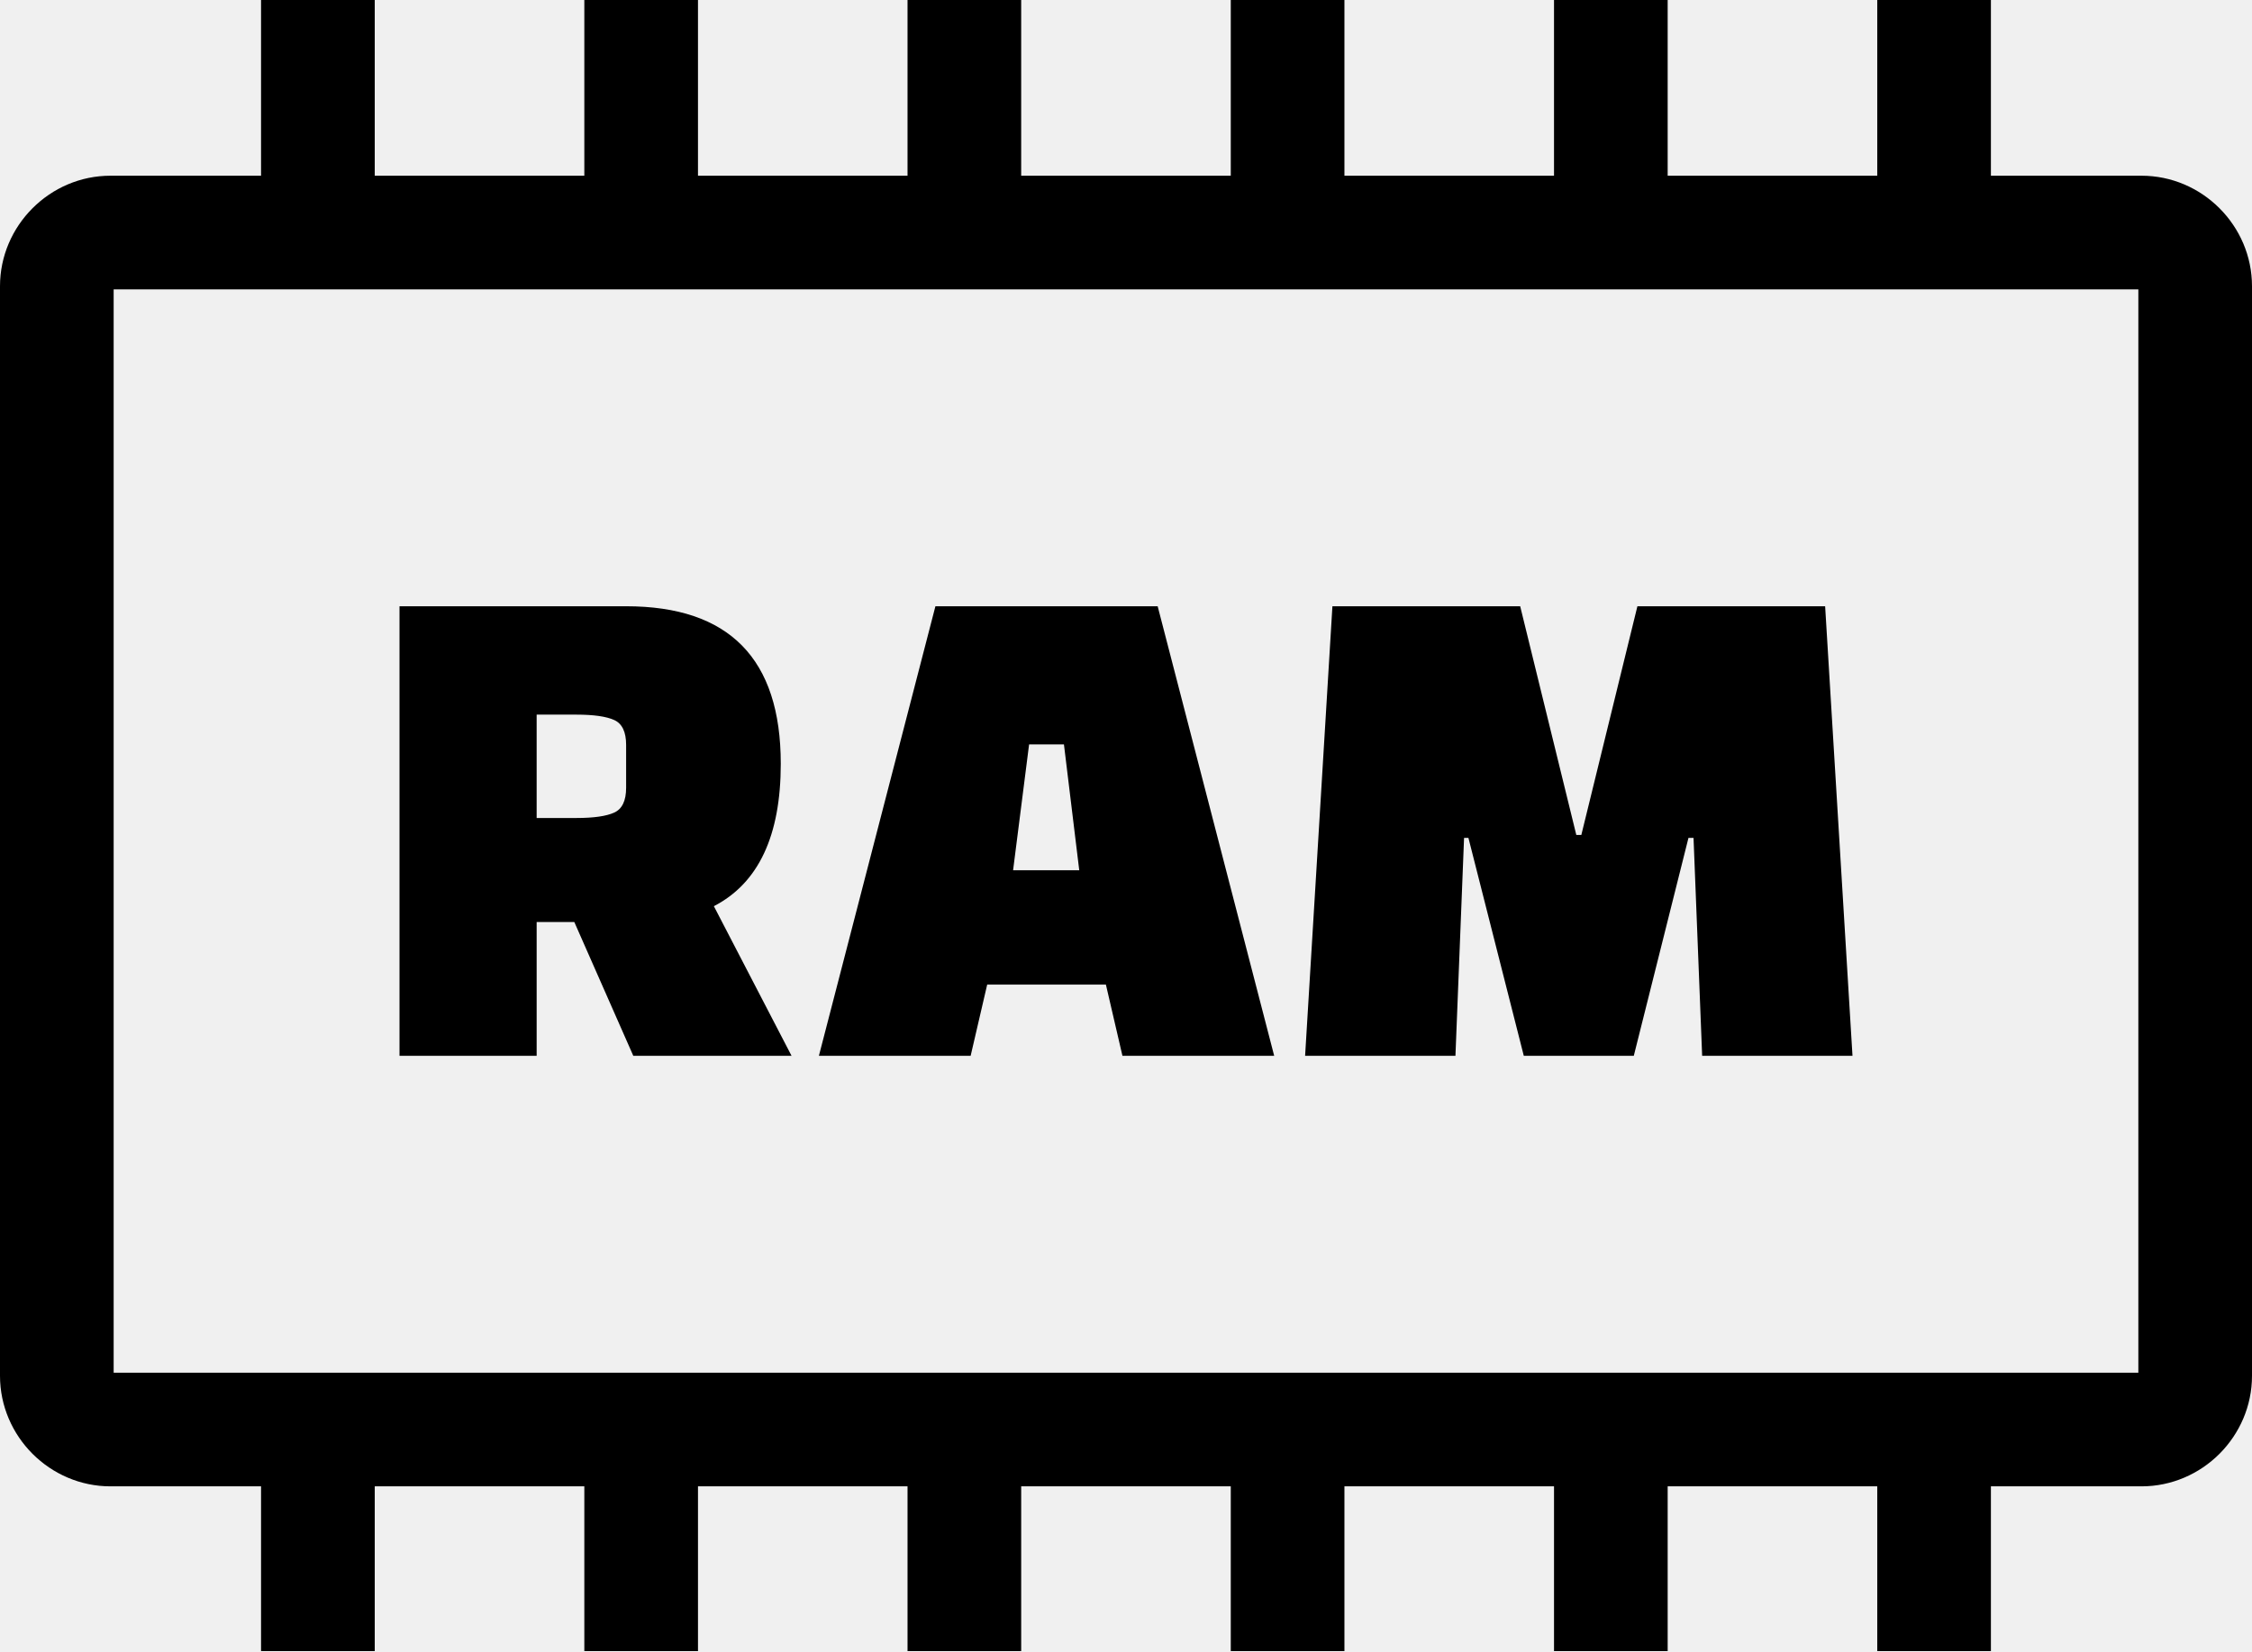
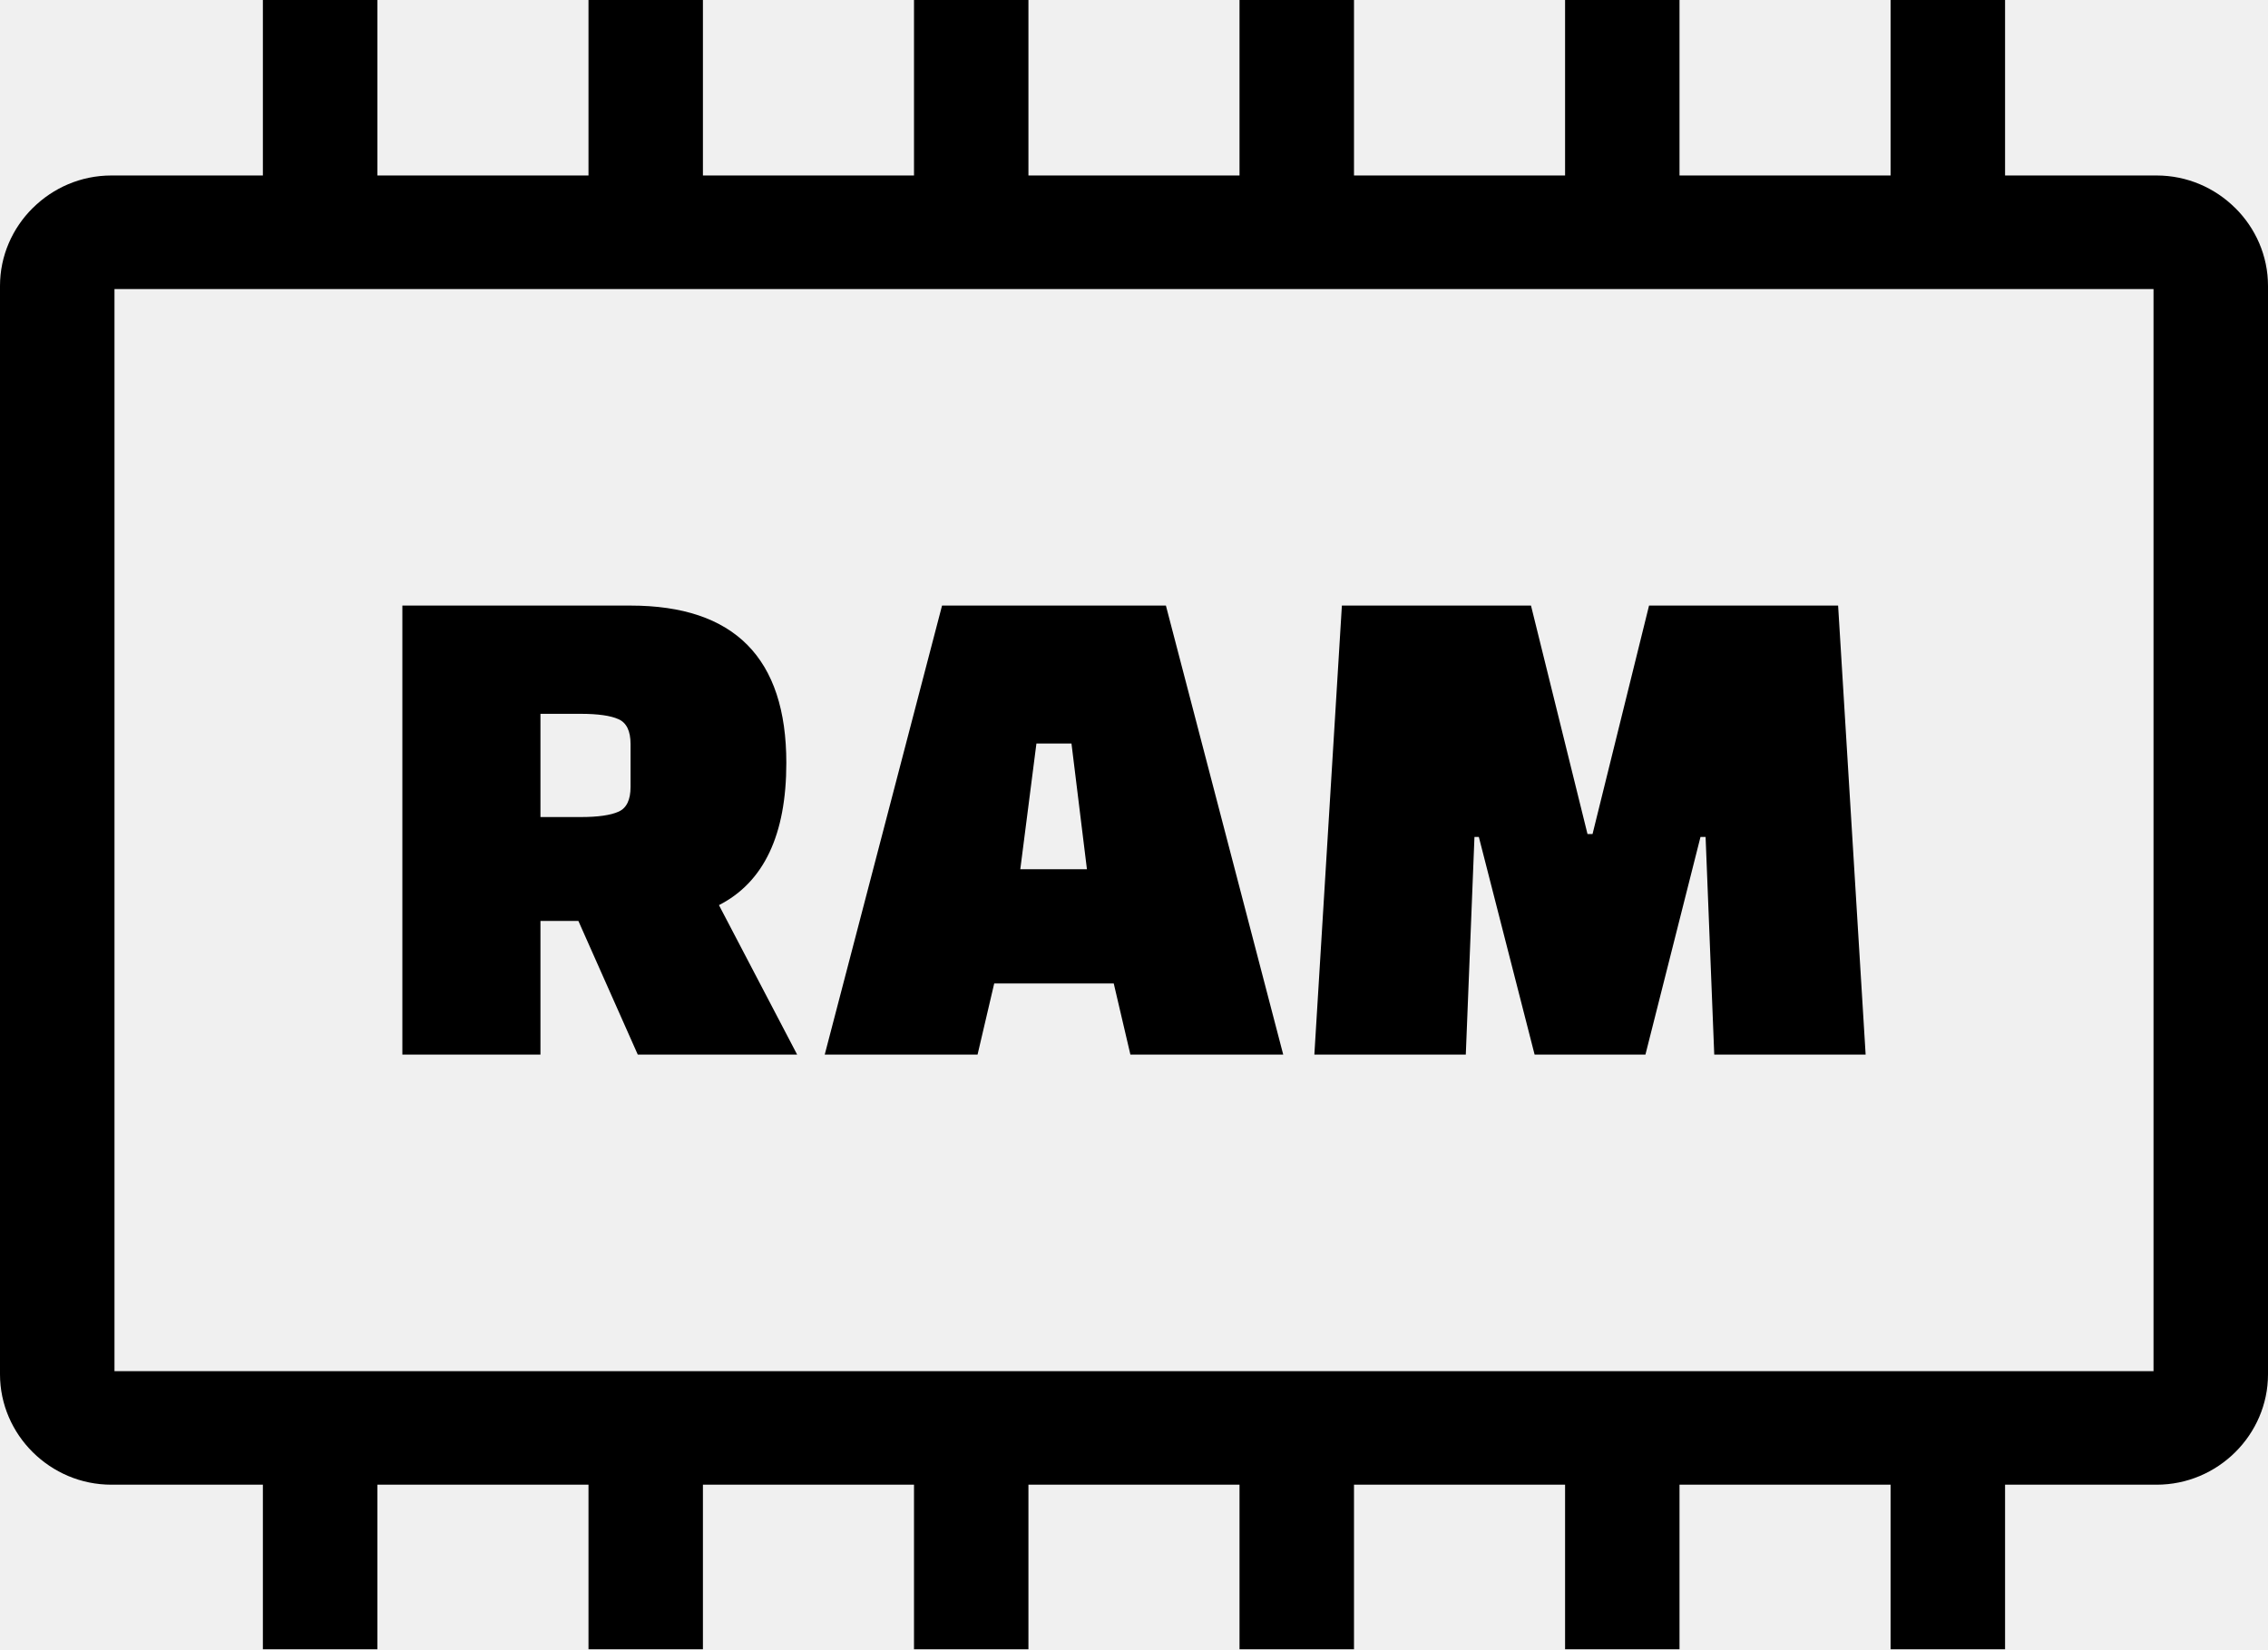
- <svg xmlns="http://www.w3.org/2000/svg" shape-rendering="geometricPrecision" text-rendering="geometricPrecision" image-rendering="optimizeQuality" fill-rule="evenodd" clip-rule="evenodd" viewBox="0 0 512 375.4">
-   <path fill-rule="nonzero" d="M25.13 39.95h34.22V0H85.2v39.95h47.65V0h25.84v39.95h47.64V0h25.84v39.95h47.65V0h25.84v39.95h47.65V0h25.84v39.95h47.65V0h25.84v39.95h34.23c6.88 0 13.15 2.82 17.71 7.37l.05.05c4.54 4.55 7.37 10.82 7.37 17.71v247.73c0 6.88-2.83 13.15-7.37 17.71l-.05.05c-4.56 4.54-10.83 7.37-17.71 7.37h-34.23v37.46H426.8v-37.46h-47.65v37.46h-25.84v-37.46h-47.65v37.46h-25.84v-37.46h-47.65v37.46h-25.84v-37.46h-47.64v37.46h-25.84v-37.46H85.2v37.46H59.35v-37.46H25.13c-6.89 0-13.15-2.83-17.71-7.37l-.05-.05C2.83 325.96 0 319.69 0 312.81V65.08c0-6.89 2.83-13.16 7.37-17.71l.05-.05c4.56-4.55 10.82-7.37 17.71-7.37zm154.83 200.1h-35.98l-13.41-30.42h-8.56v30.42H90.83V137.84h51.52c23.44 0 35.16 11.94 35.16 35.81 0 16.36-5.07 27.15-15.21 32.38l17.66 34.02zm-57.95-77.57v23.5h9.05c3.93 0 6.79-.41 8.59-1.23 1.8-.82 2.7-2.7 2.7-5.64v-9.76c0-2.95-.91-4.83-2.7-5.64-1.8-.82-4.67-1.23-8.59-1.23h-9.05zm98.67 77.57h-34.5l26.49-102.21h50.53l26.49 102.21h-34.5l-3.76-16.19h-26.99l-3.76 16.19zm13.29-70.81-3.64 28.62h15.04l-3.48-28.62h-7.92zm96.93 70.81h-34.18l6.21-102.21h42.69l12.76 52h1.14l12.75-52h42.68l6.22 102.21h-34.18l-1.96-49.55h-1.15l-12.43 49.55h-25.01l-12.59-49.55h-.99l-1.96 49.55zM486.16 65.79H25.84V312.1h460.32V65.79z" />
+ <svg xmlns="http://www.w3.org/2000/svg" width="44" height="32" viewBox="0 0 44 32" fill="none">
+   <g clip-path="url(#clip0_16_83)">
+     <path d="M2.16 3.405H5.1V0H7.322V3.405H11.417V0H13.637V3.405H17.732V0H19.952V3.405H24.047V0H26.268V3.405H30.363V0H32.583V3.405H36.678V0H38.899V3.405H41.84C42.432 3.405 42.971 3.646 43.362 4.034L43.367 4.038C43.757 4.426 44 4.96 44 5.548V26.665C44 27.251 43.757 27.786 43.367 28.174L43.362 28.179C42.971 28.566 42.432 28.807 41.84 28.807H38.899V32H36.678V28.807H32.583V32H30.363V28.807H26.268V32H24.047V28.807H19.952V32H17.732V28.807H13.637V32H11.417V28.807H7.322V32H5.1V28.807H2.16C1.567 28.807 1.03 28.566 0.638 28.179L0.633 28.174C0.243 27.786 0 27.251 0 26.665V5.548C0 4.96 0.243 4.426 0.633 4.038L0.638 4.034C1.03 3.646 1.567 3.405 2.16 3.405ZM15.465 20.462H12.373L11.221 17.869H10.485V20.462H7.806V11.75H12.233C14.248 11.75 15.255 12.768 15.255 14.802C15.255 16.197 14.819 17.117 13.948 17.562L15.465 20.462ZM10.485 13.85V15.853H11.263C11.601 15.853 11.847 15.818 12.001 15.748C12.156 15.679 12.233 15.518 12.233 15.268V14.436C12.233 14.184 12.155 14.024 12.001 13.955C11.847 13.885 11.6 13.85 11.263 13.85H10.485ZM18.965 20.462H16L18.276 11.75H22.619L24.895 20.462H21.93L21.607 19.082H19.288L18.965 20.462ZM20.107 14.426L19.794 16.866H21.087L20.787 14.426H20.107ZM28.437 20.462H25.499L26.033 11.75H29.702L30.798 16.182H30.896L31.992 11.75H35.66L36.194 20.462H33.257L33.089 16.239H32.99L31.922 20.462H29.772L28.69 16.239H28.605L28.437 20.462ZM41.779 5.608H2.221V26.604H41.779V5.608Z" fill="black" />
+   </g>
+   <defs>
+     <clipPath id="clip0_16_83">
+       <rect width="44" height="32" fill="white" />
+     </clipPath>
+   </defs>
</svg>
